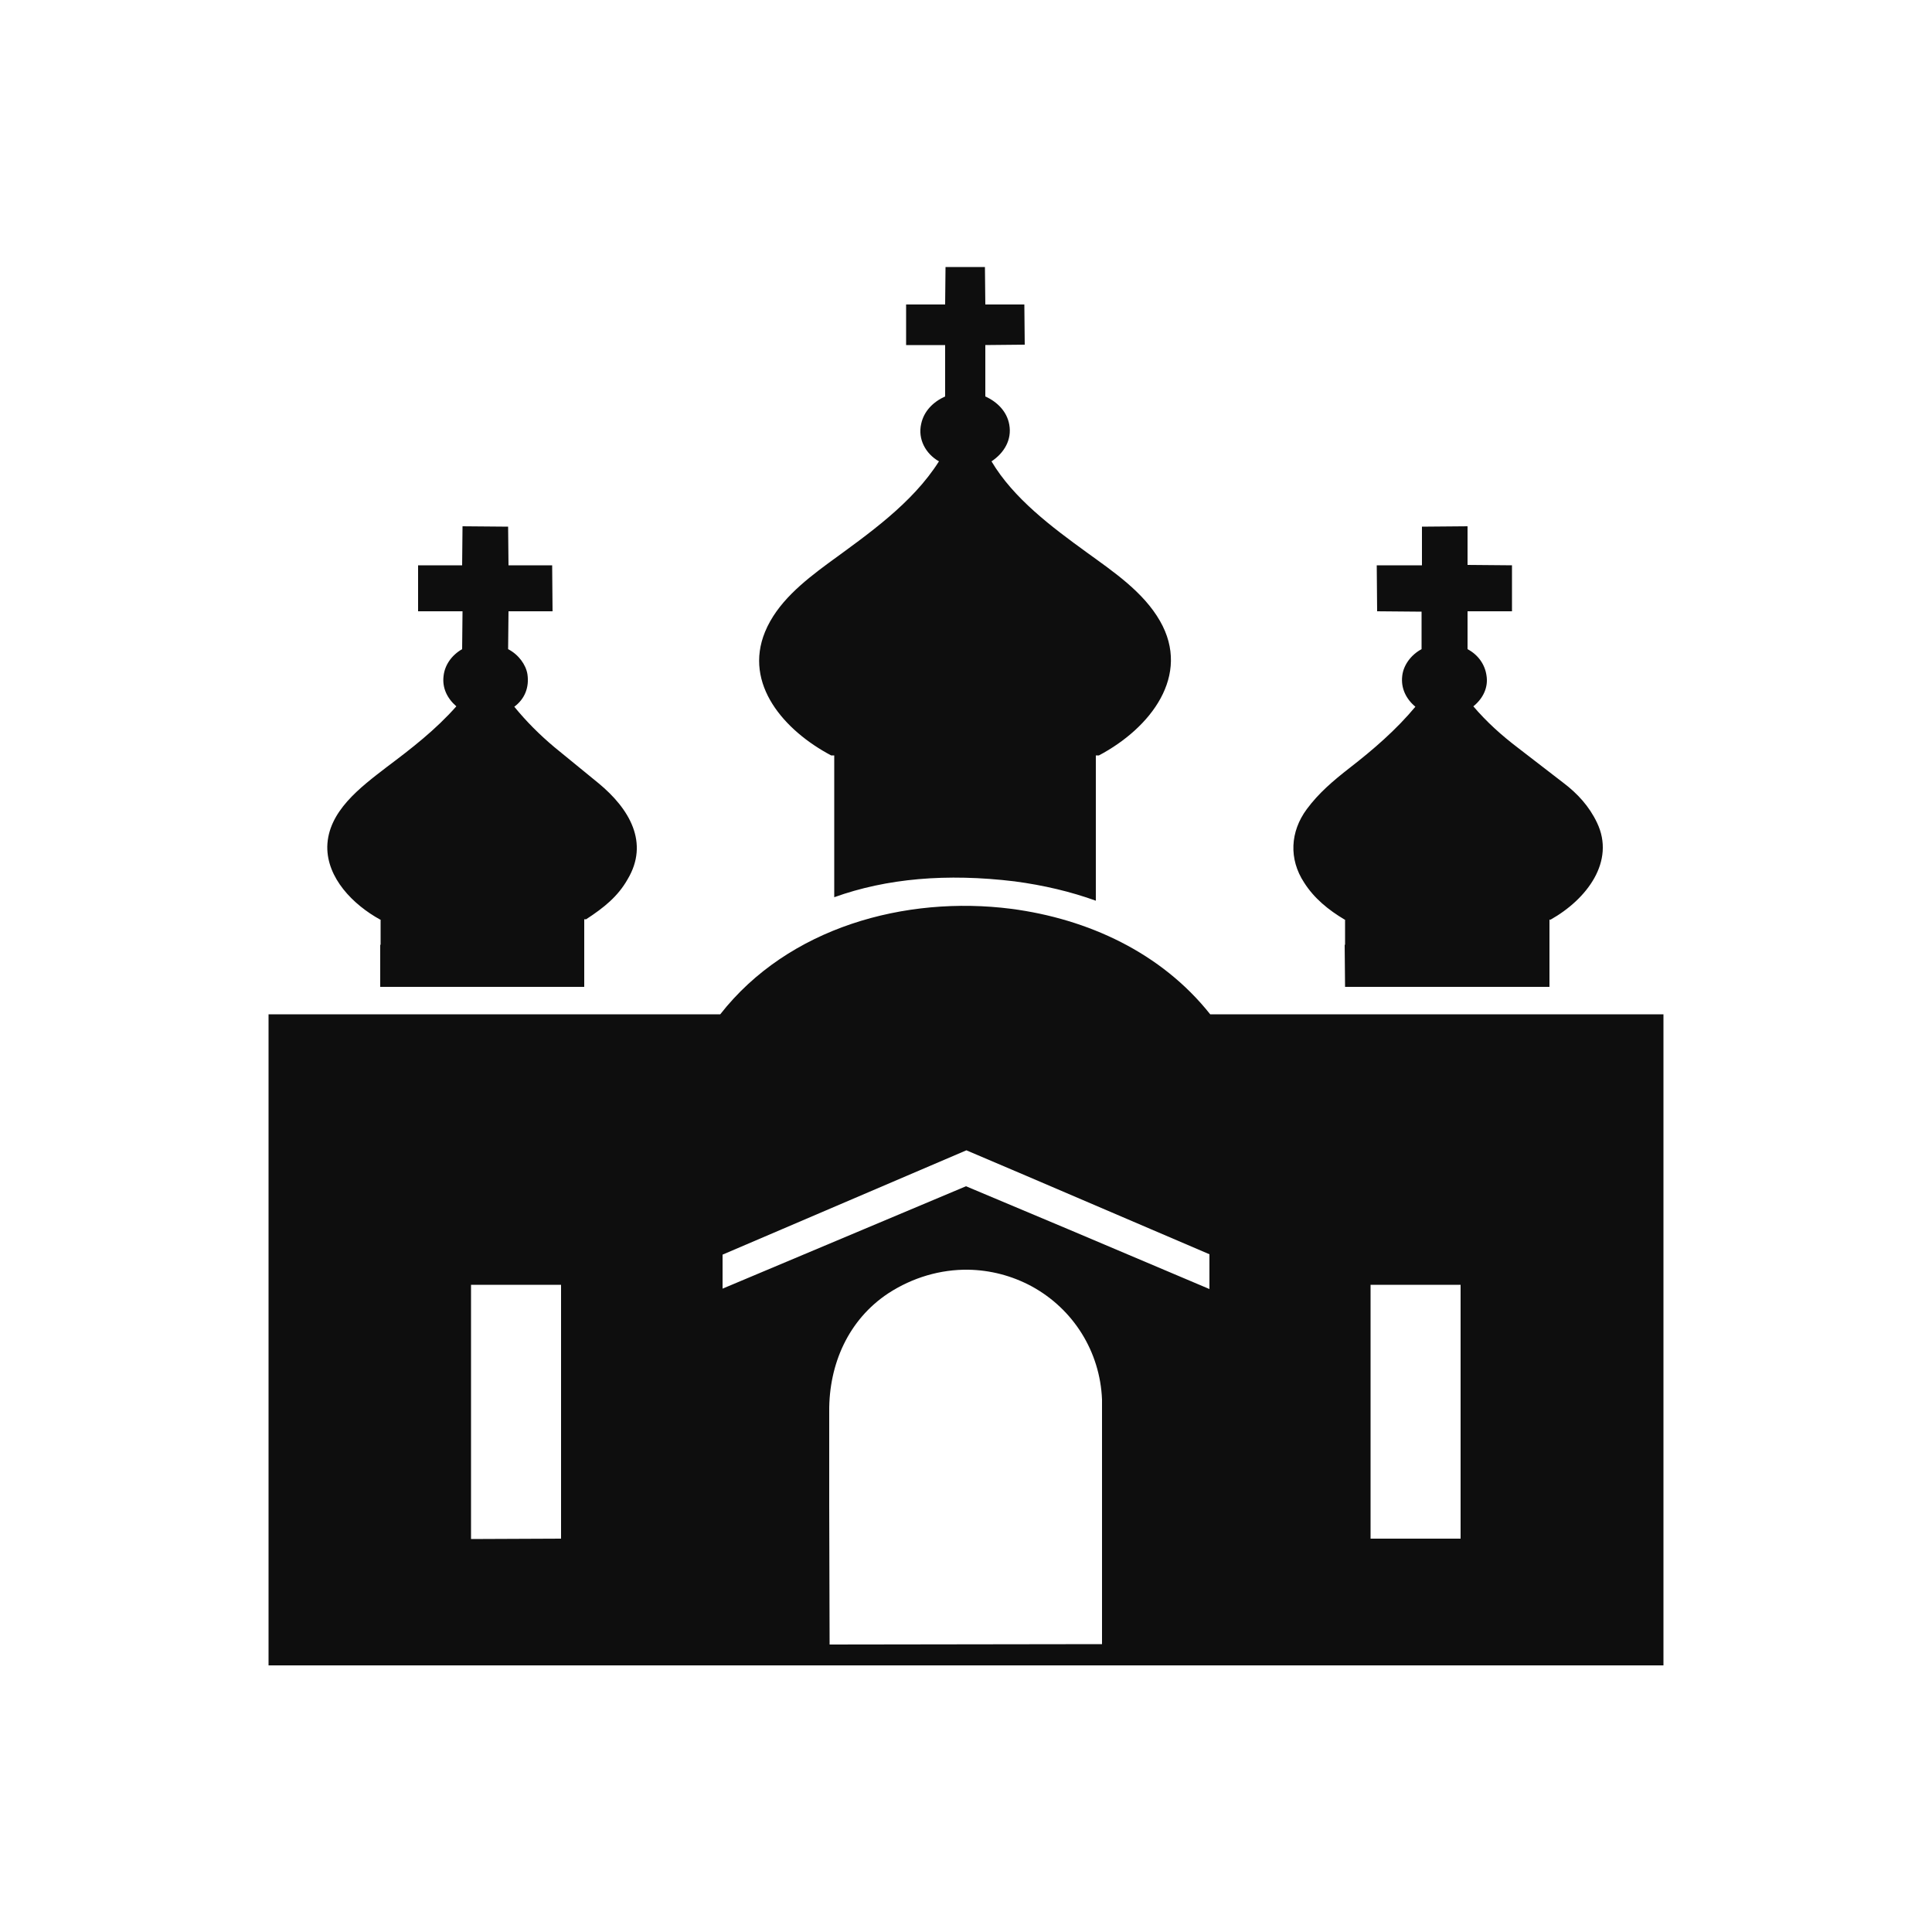
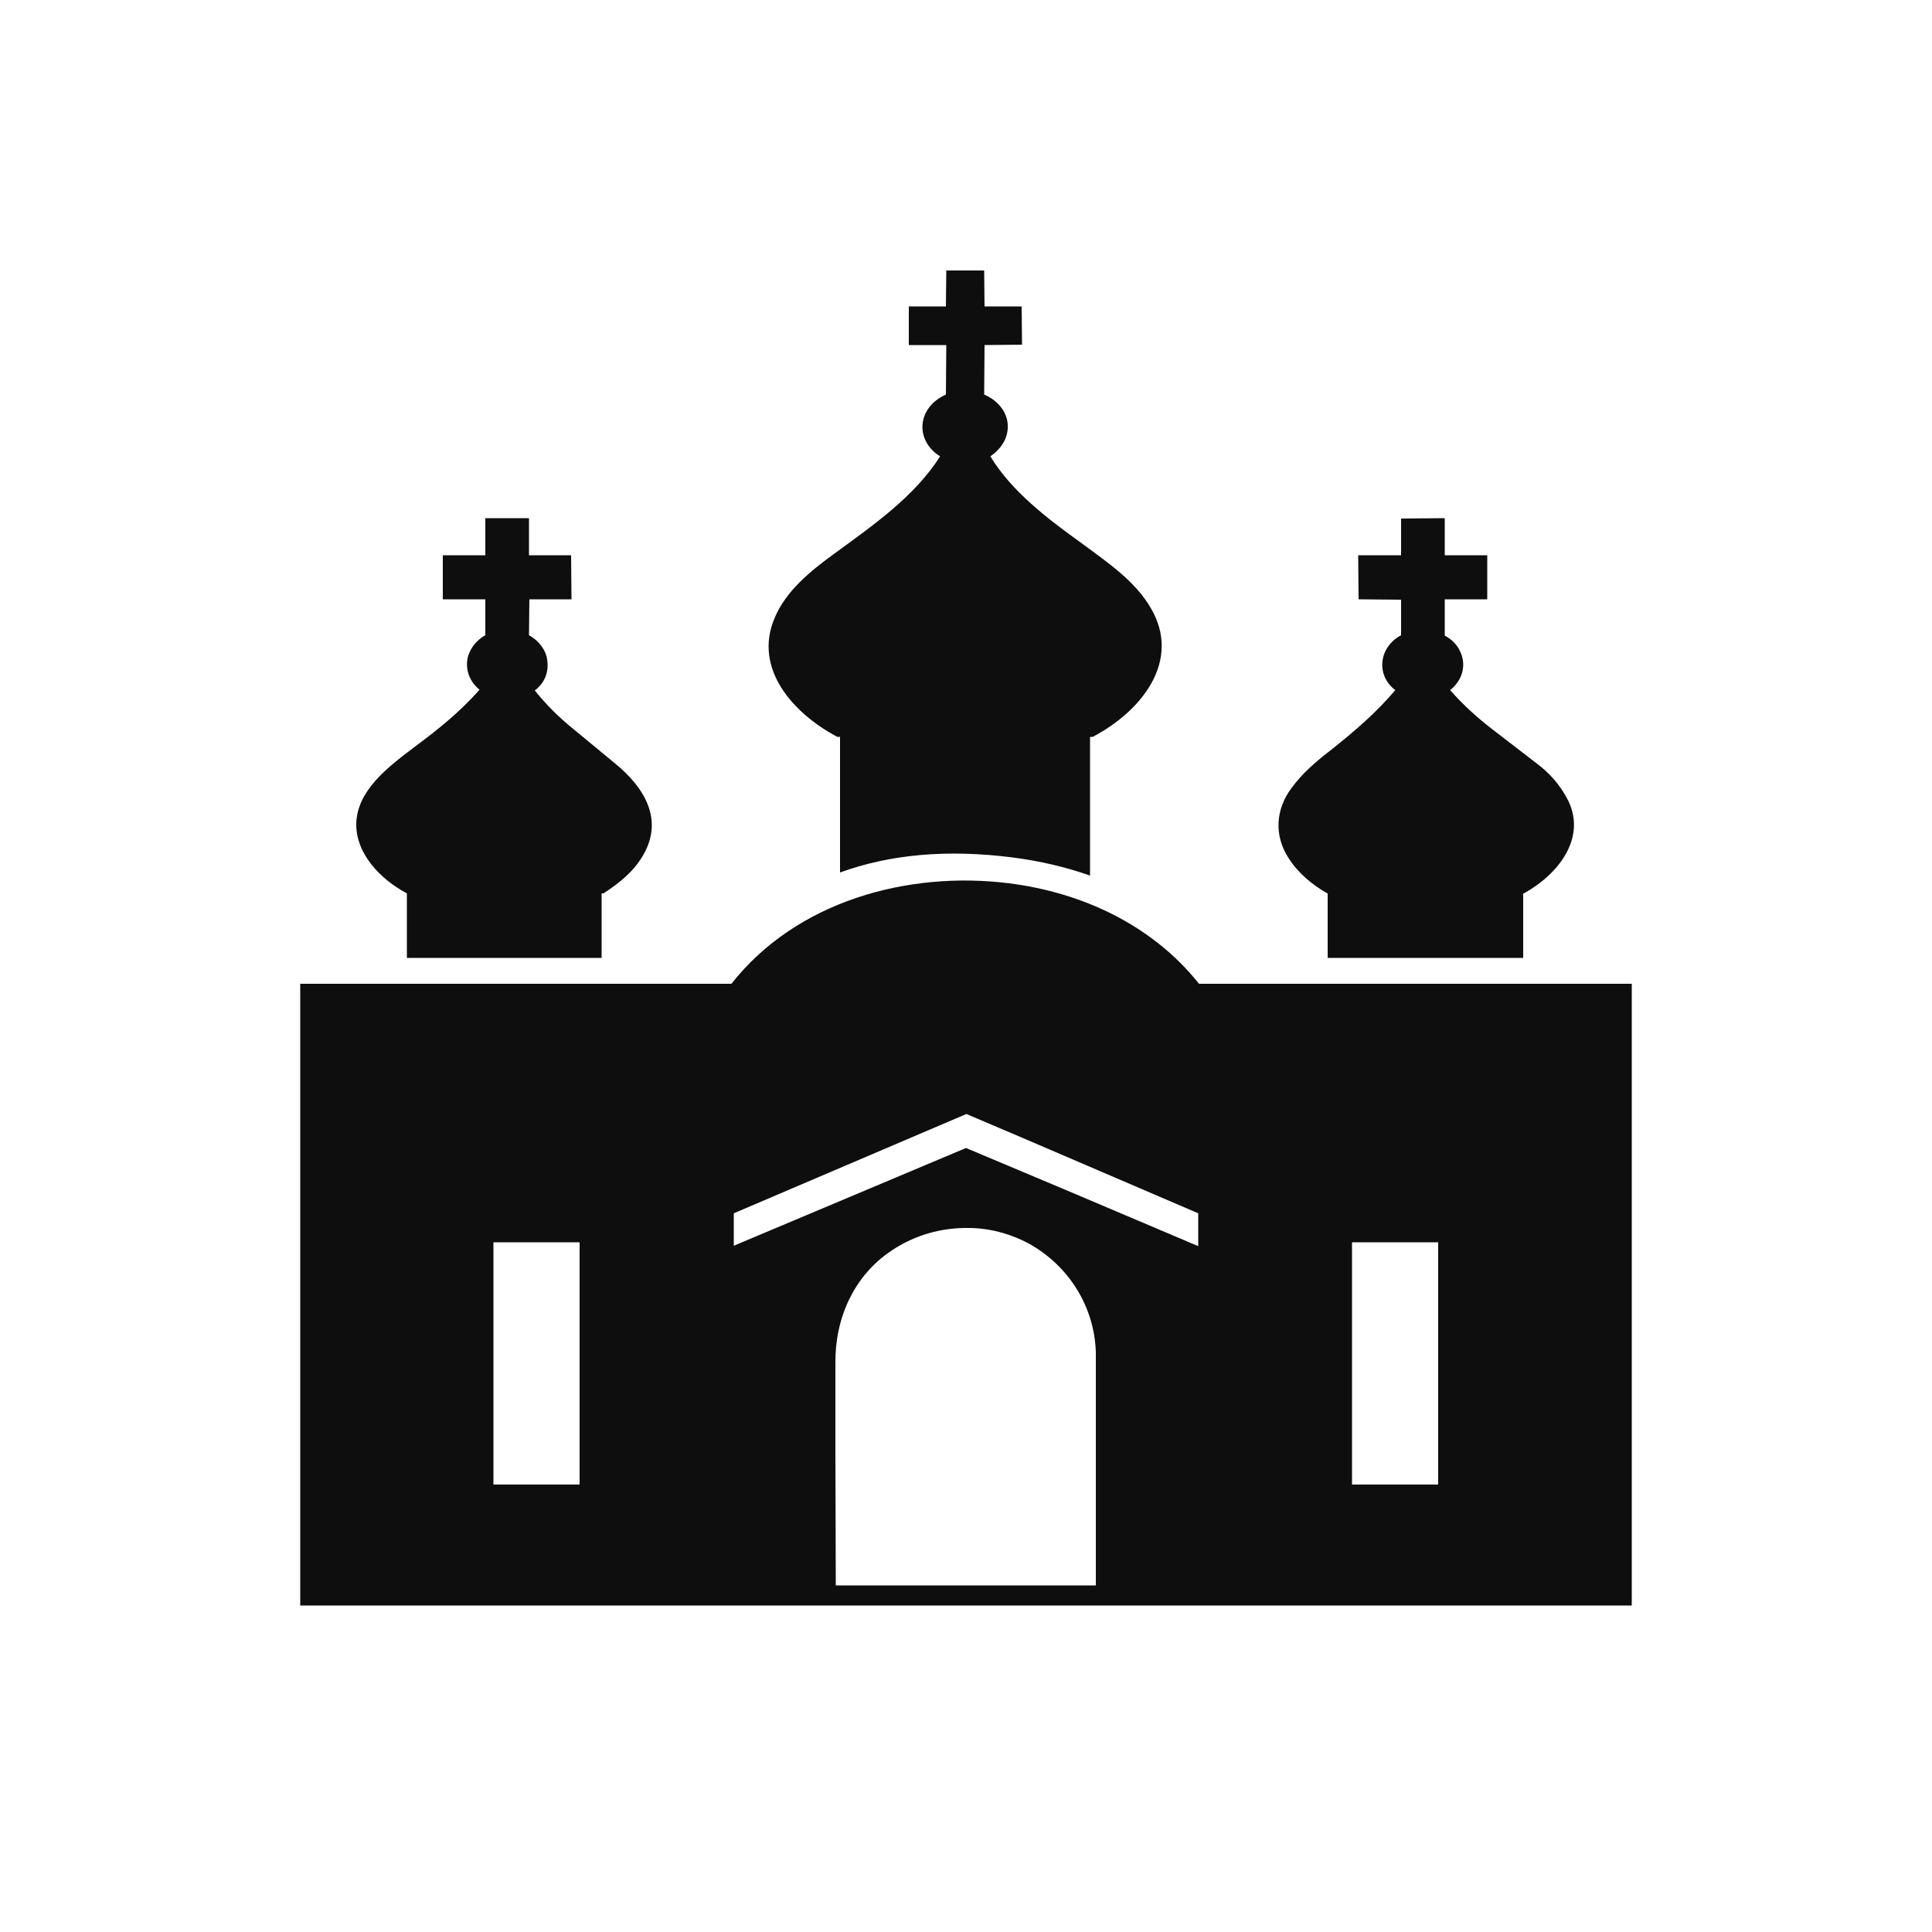
<svg xmlns="http://www.w3.org/2000/svg" width="50" height="50" viewBox="0 0 50 50" fill="none">
-   <path d="M6.95 26.25H18.64C20.4 24 23.43 23.17 26.17 23.52C28.15 23.78 30.05 24.65 31.32 26.25H43.05V29.58H43.05L43.05 37.45H43.05V38.97H43.05L43.05 43.1L6.95 43.1L6.95 39.07H6.95V37.35H6.95L6.95 29.58H6.95ZM25.49 6.91 25.5 7.88 26.51 7.88 26.52 8.92 25.5 8.93 25.5 10.26C25.81 10.4 26.06 10.65 26.12 10.99C26.19 11.38 25.99 11.72 25.66 11.94C26.23 12.9 27.22 13.64 28.13 14.3C28.82 14.8 29.59 15.32 30.02 16.07C30.83 17.48 29.78 18.84 28.44 19.55L28.36 19.55V20.22H28.36L28.36 23.31Q27.39 22.96 26.26 22.81Q23.62 22.49 21.59 23.22V19.55L21.51 19.55C20.3 18.91 19.24 17.71 19.8 16.35C20.11 15.6 20.78 15.06 21.43 14.58C22.47 13.82 23.61 13.03 24.3 11.94C23.95 11.74 23.75 11.36 23.84 10.97C23.91 10.64 24.15 10.4 24.46 10.26L24.46 8.93L23.45 8.93V7.88L24.46 7.88L24.47 6.91ZM28.52 38.97V37.45H28.52V36.22C28.47 34.98 27.78 33.88 26.7 33.29C26.18 33.01 25.62 32.87 25.06 32.86C24.34 32.85 23.62 33.06 22.99 33.47C21.96 34.15 21.45 35.3 21.46 36.53L21.46 37.45H21.46V38.97H21.46L21.47 42.56L21.47 42.55L21.47 42.56L28.52 42.55V38.97H28.52ZM37.98 14.62 39.13 14.63V15.82H37.98L37.98 16.8C38.26 16.95 38.43 17.2 38.47 17.48C38.52 17.78 38.39 18.07 38.13 18.28C38.48 18.69 38.86 19.03 39.28 19.35L40.46 20.26C40.83 20.54 41.13 20.87 41.33 21.29C41.81 22.29 41.07 23.27 40.13 23.8L40.1 23.8V24.57L40.1 25.54H34.81L34.8 24.45H34.81V23.8L34.8 23.8C34.38 23.55 34.01 23.25 33.75 22.84C33.35 22.23 33.39 21.52 33.82 20.94C34.13 20.52 34.51 20.2 34.92 19.88C35.54 19.4 36.13 18.89 36.63 18.29C36.39 18.09 36.25 17.81 36.29 17.49C36.32 17.22 36.51 16.95 36.79 16.8V15.83L35.64 15.82L35.63 14.63L36.8 14.63L36.8 13.63L37.98 13.62ZM13.15 13.63 13.16 14.63 14.29 14.63 14.3 15.82H13.16L13.15 16.8C13.42 16.94 13.61 17.2 13.65 17.45C13.7 17.79 13.58 18.09 13.31 18.29C13.62 18.67 13.96 19.01 14.34 19.33L15.49 20.27C16.29 20.93 16.81 21.81 16.24 22.76C15.99 23.2 15.63 23.49 15.17 23.79L15.12 23.79V24.45H15.12V25.54H9.84L9.84 24.45H9.85V23.8L9.84 23.8C9.13 23.41 8.46 22.72 8.47 21.91C8.49 21 9.32 20.38 10.01 19.85C10.65 19.37 11.27 18.89 11.81 18.28C11.57 18.07 11.44 17.8 11.48 17.49C11.51 17.22 11.68 16.96 11.96 16.8L11.97 15.82L10.82 15.82L10.82 14.63L11.96 14.63L11.97 13.62ZM12.19 39.83 14.52 39.82V39.07H14.52V37.35H14.52V33.25L12.19 33.25L12.19 37.45H12.19V38.97H12.19ZM37.8 39.07V37.35H37.8L37.8 33.25L37.8 33.25H35.47V37.45H35.47V38.97H35.47V39.83L35.47 39.82L37.8 39.82L37.8 39.07ZM18.7 32.47 18.7 33.35 25 30.7 27.64 31.81 31.3 33.36V32.46L26.56 30.43L25.01 29.77Z" fill="#0E0E0E" />
+   <path d="M7.77 25.46H18.93C20.61 23.32 23.5 22.53 26.12 22.86C28.01 23.1 29.82 23.94 31.03 25.46H42.23V28.64H42.23L42.23 36.16H42.23V37.6H42.23L42.23 41.55L7.77 41.55L7.77 37.7H7.77V36.06H7.77L7.77 28.64H7.77ZM25.47 7 25.48 7.93 26.44 7.93 26.45 8.92 25.48 8.93 25.47 10.21C25.77 10.34 26.01 10.58 26.07 10.9C26.13 11.27 25.95 11.59 25.63 11.81C26.18 12.72 27.12 13.43 27.98 14.05C28.64 14.54 29.38 15.03 29.79 15.75C30.57 17.09 29.57 18.39 28.28 19.07L28.21 19.07V19.71H28.21L28.21 22.66Q27.28 22.33 26.2 22.19Q23.69 21.87 21.74 22.58V19.07L21.67 19.07C20.52 18.46 19.5 17.31 20.04 16.01C20.33 15.3 20.97 14.78 21.59 14.33C22.59 13.6 23.67 12.85 24.33 11.81C24 11.61 23.81 11.25 23.89 10.88C23.96 10.57 24.19 10.34 24.48 10.21L24.49 8.93L23.52 8.93V7.93L24.48 7.93L24.49 7ZM28.36 37.6V36.16H28.36V34.99C28.32 33.8 27.65 32.75 26.62 32.18C26.13 31.92 25.59 31.78 25.06 31.78C24.37 31.77 23.68 31.96 23.08 32.36C22.1 33.01 21.61 34.11 21.62 35.27L21.62 36.16H21.62V37.6H21.62L21.63 41.03L21.63 41.03L21.63 41.03L28.36 41.03V37.6H28.36ZM37.39 14.37 38.49 14.37V15.51H37.39L37.39 16.45C37.66 16.59 37.82 16.83 37.86 17.09C37.9 17.38 37.78 17.66 37.53 17.86C37.87 18.25 38.23 18.57 38.63 18.88L39.76 19.75C40.11 20.01 40.39 20.33 40.59 20.73C41.05 21.69 40.34 22.62 39.44 23.12L39.42 23.12V23.86L39.42 24.79H34.36L34.36 23.75H34.36V23.12L34.35 23.12C33.95 22.89 33.6 22.6 33.35 22.21C32.97 21.63 33.01 20.95 33.42 20.4C33.71 20 34.08 19.69 34.47 19.39C35.06 18.92 35.62 18.44 36.11 17.86C35.87 17.68 35.74 17.4 35.78 17.1C35.81 16.84 35.99 16.58 36.26 16.44V15.52L35.16 15.51L35.15 14.37L36.26 14.37L36.26 13.42L37.39 13.41ZM13.69 13.41 13.69 14.37 14.78 14.37 14.79 15.51H13.7L13.69 16.44C13.95 16.58 14.13 16.83 14.16 17.07C14.21 17.39 14.1 17.67 13.84 17.87C14.13 18.23 14.46 18.56 14.83 18.86L15.92 19.76C16.69 20.39 17.18 21.22 16.64 22.14C16.4 22.55 16.06 22.83 15.62 23.12L15.57 23.12V23.75H15.57V24.79H10.53L10.53 23.75H10.53V23.12L10.53 23.12C9.85 22.76 9.21 22.1 9.22 21.32C9.24 20.46 10.03 19.86 10.69 19.36C11.31 18.9 11.89 18.44 12.41 17.85C12.18 17.66 12.06 17.4 12.09 17.1C12.12 16.85 12.29 16.59 12.56 16.44L12.56 15.51L11.46 15.51L11.46 14.37L12.56 14.37L12.56 13.41ZM12.77 38.42 15 38.42V37.7H15V36.06H15V32.15L12.77 32.15L12.77 36.16H12.77V37.6H12.77ZM37.22 37.7V36.06H37.22L37.22 32.15L37.22 32.15H34.99V36.16H34.99V37.6H34.99V38.42L34.99 38.42L37.22 38.42L37.22 37.7ZM18.99 31.4 18.99 32.24 25 29.71 27.52 30.77 31.01 32.25V31.4L26.49 29.46L25.01 28.83Z" fill="#0E0E0E" />
</svg>
